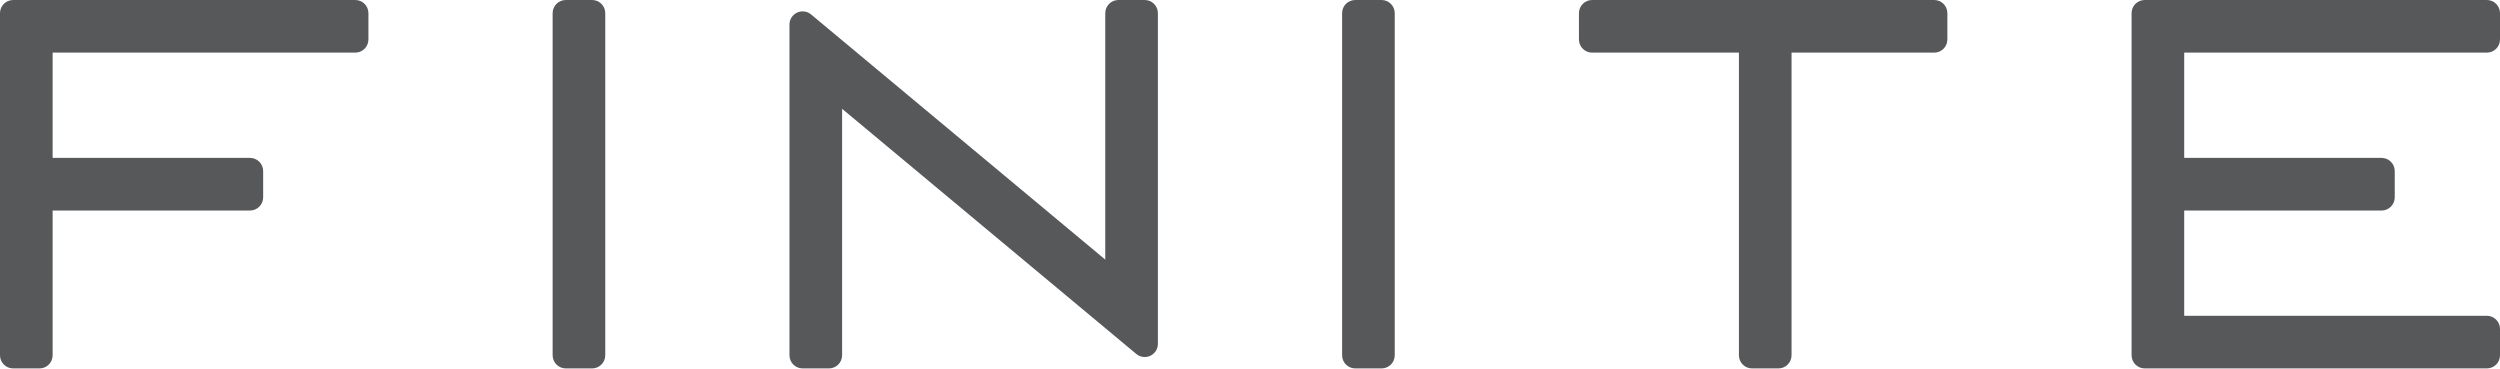
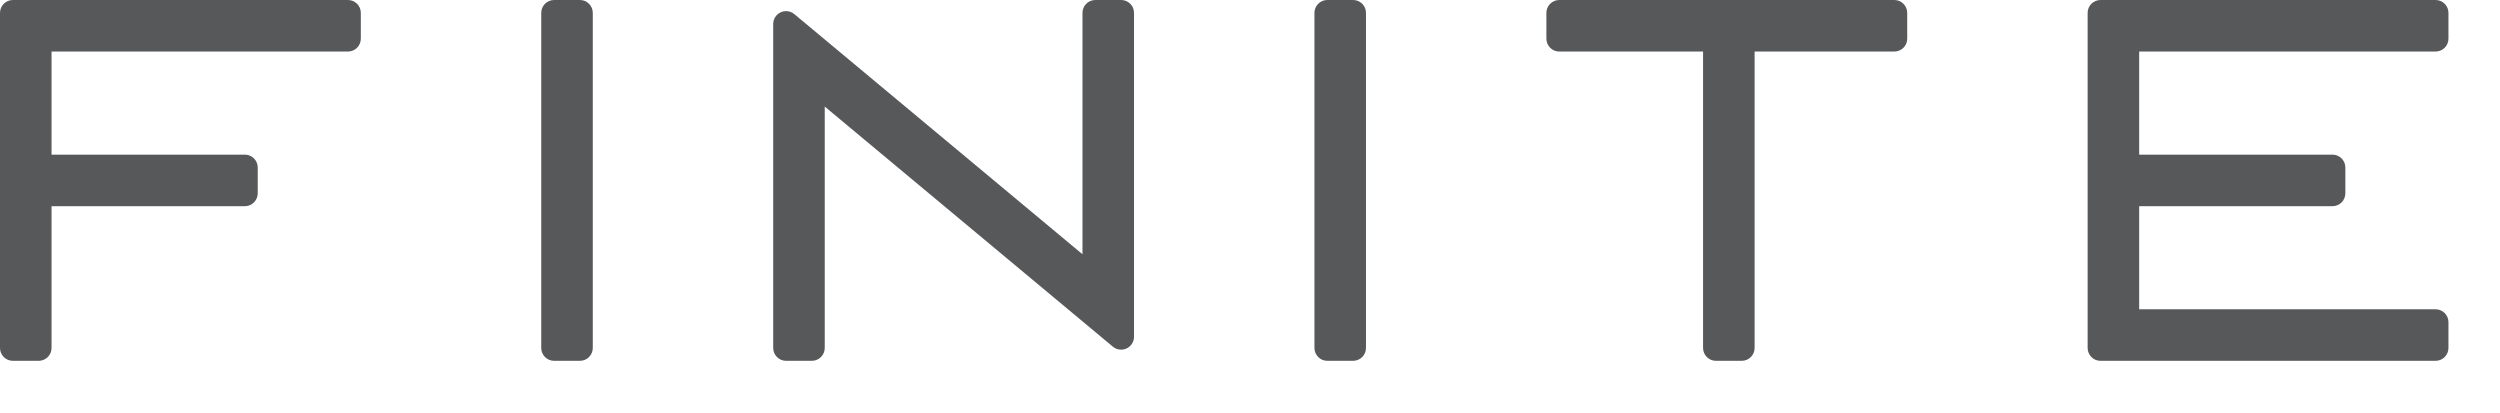
- <svg xmlns="http://www.w3.org/2000/svg" width="95" height="14" viewBox="0 0 95 14">
+ <svg xmlns="http://www.w3.org/2000/svg" width="97" height="16" viewBox="0 0 97 16">
  <rect x="21" width="2" height="14" rx="0.5" ry="0.5" fill="#56585A" />
  <rect x="51" width="2" height="14" rx="0.5" ry="0.5" fill="#56585A" />
  <path d="M14.5,1H1.5a0.5,0.5,0,0,0-.5.5v13a0.5,0.5,0,0,0,.5.5h1A0.5,0.5,0,0,0,3,14.5V9h7.5A0.5,0.5,0,0,0,11,8.5v-1A0.5,0.5,0,0,0,10.5,7H3V3H14.5A0.5,0.5,0,0,0,15,2.5v-1A0.5,0.5,0,0,0,14.5,1Z" transform="translate(-1 -1)" fill="#56585A" />
  <path d="M74.5,1h-13a0.5,0.5,0,0,0-.5.5v1a0.5,0.5,0,0,0,.5.5h5.579V14.5a0.5,0.5,0,0,0,.5.5h1a0.5,0.5,0,0,0,.5-0.5V3H74.5A0.5,0.5,0,0,0,75,2.5v-1A0.5,0.5,0,0,0,74.5,1Z" transform="translate(-1 -1)" fill="#56585A" />
  <path d="M95.5,3A0.5,0.5,0,0,0,96,2.5v-1A0.5,0.5,0,0,0,95.5,1h-13a0.5,0.5,0,0,0-.5.5v13a0.5,0.5,0,0,0,.5.5h13a0.5,0.5,0,0,0,.5-0.5v-1a0.5,0.5,0,0,0-.5-0.5H84V9h7.5A0.5,0.5,0,0,0,92,8.5v-1A0.5,0.5,0,0,0,91.5,7H84V3H95.5Z" transform="translate(-1 -1)" fill="#56585A" />
  <path d="M44.5,1h-1a0.5,0.5,0,0,0-.5.5v9.365L31.82,1.548A0.5,0.5,0,0,0,31,1.932V14.5a0.5,0.5,0,0,0,.5.5h1a0.5,0.5,0,0,0,.5-0.5V5.135l11.18,9.316A0.5,0.5,0,0,0,45,14.067V1.5A0.5,0.5,0,0,0,44.5,1Z" transform="translate(-1 -1)" fill="#56585A" />
</svg>
